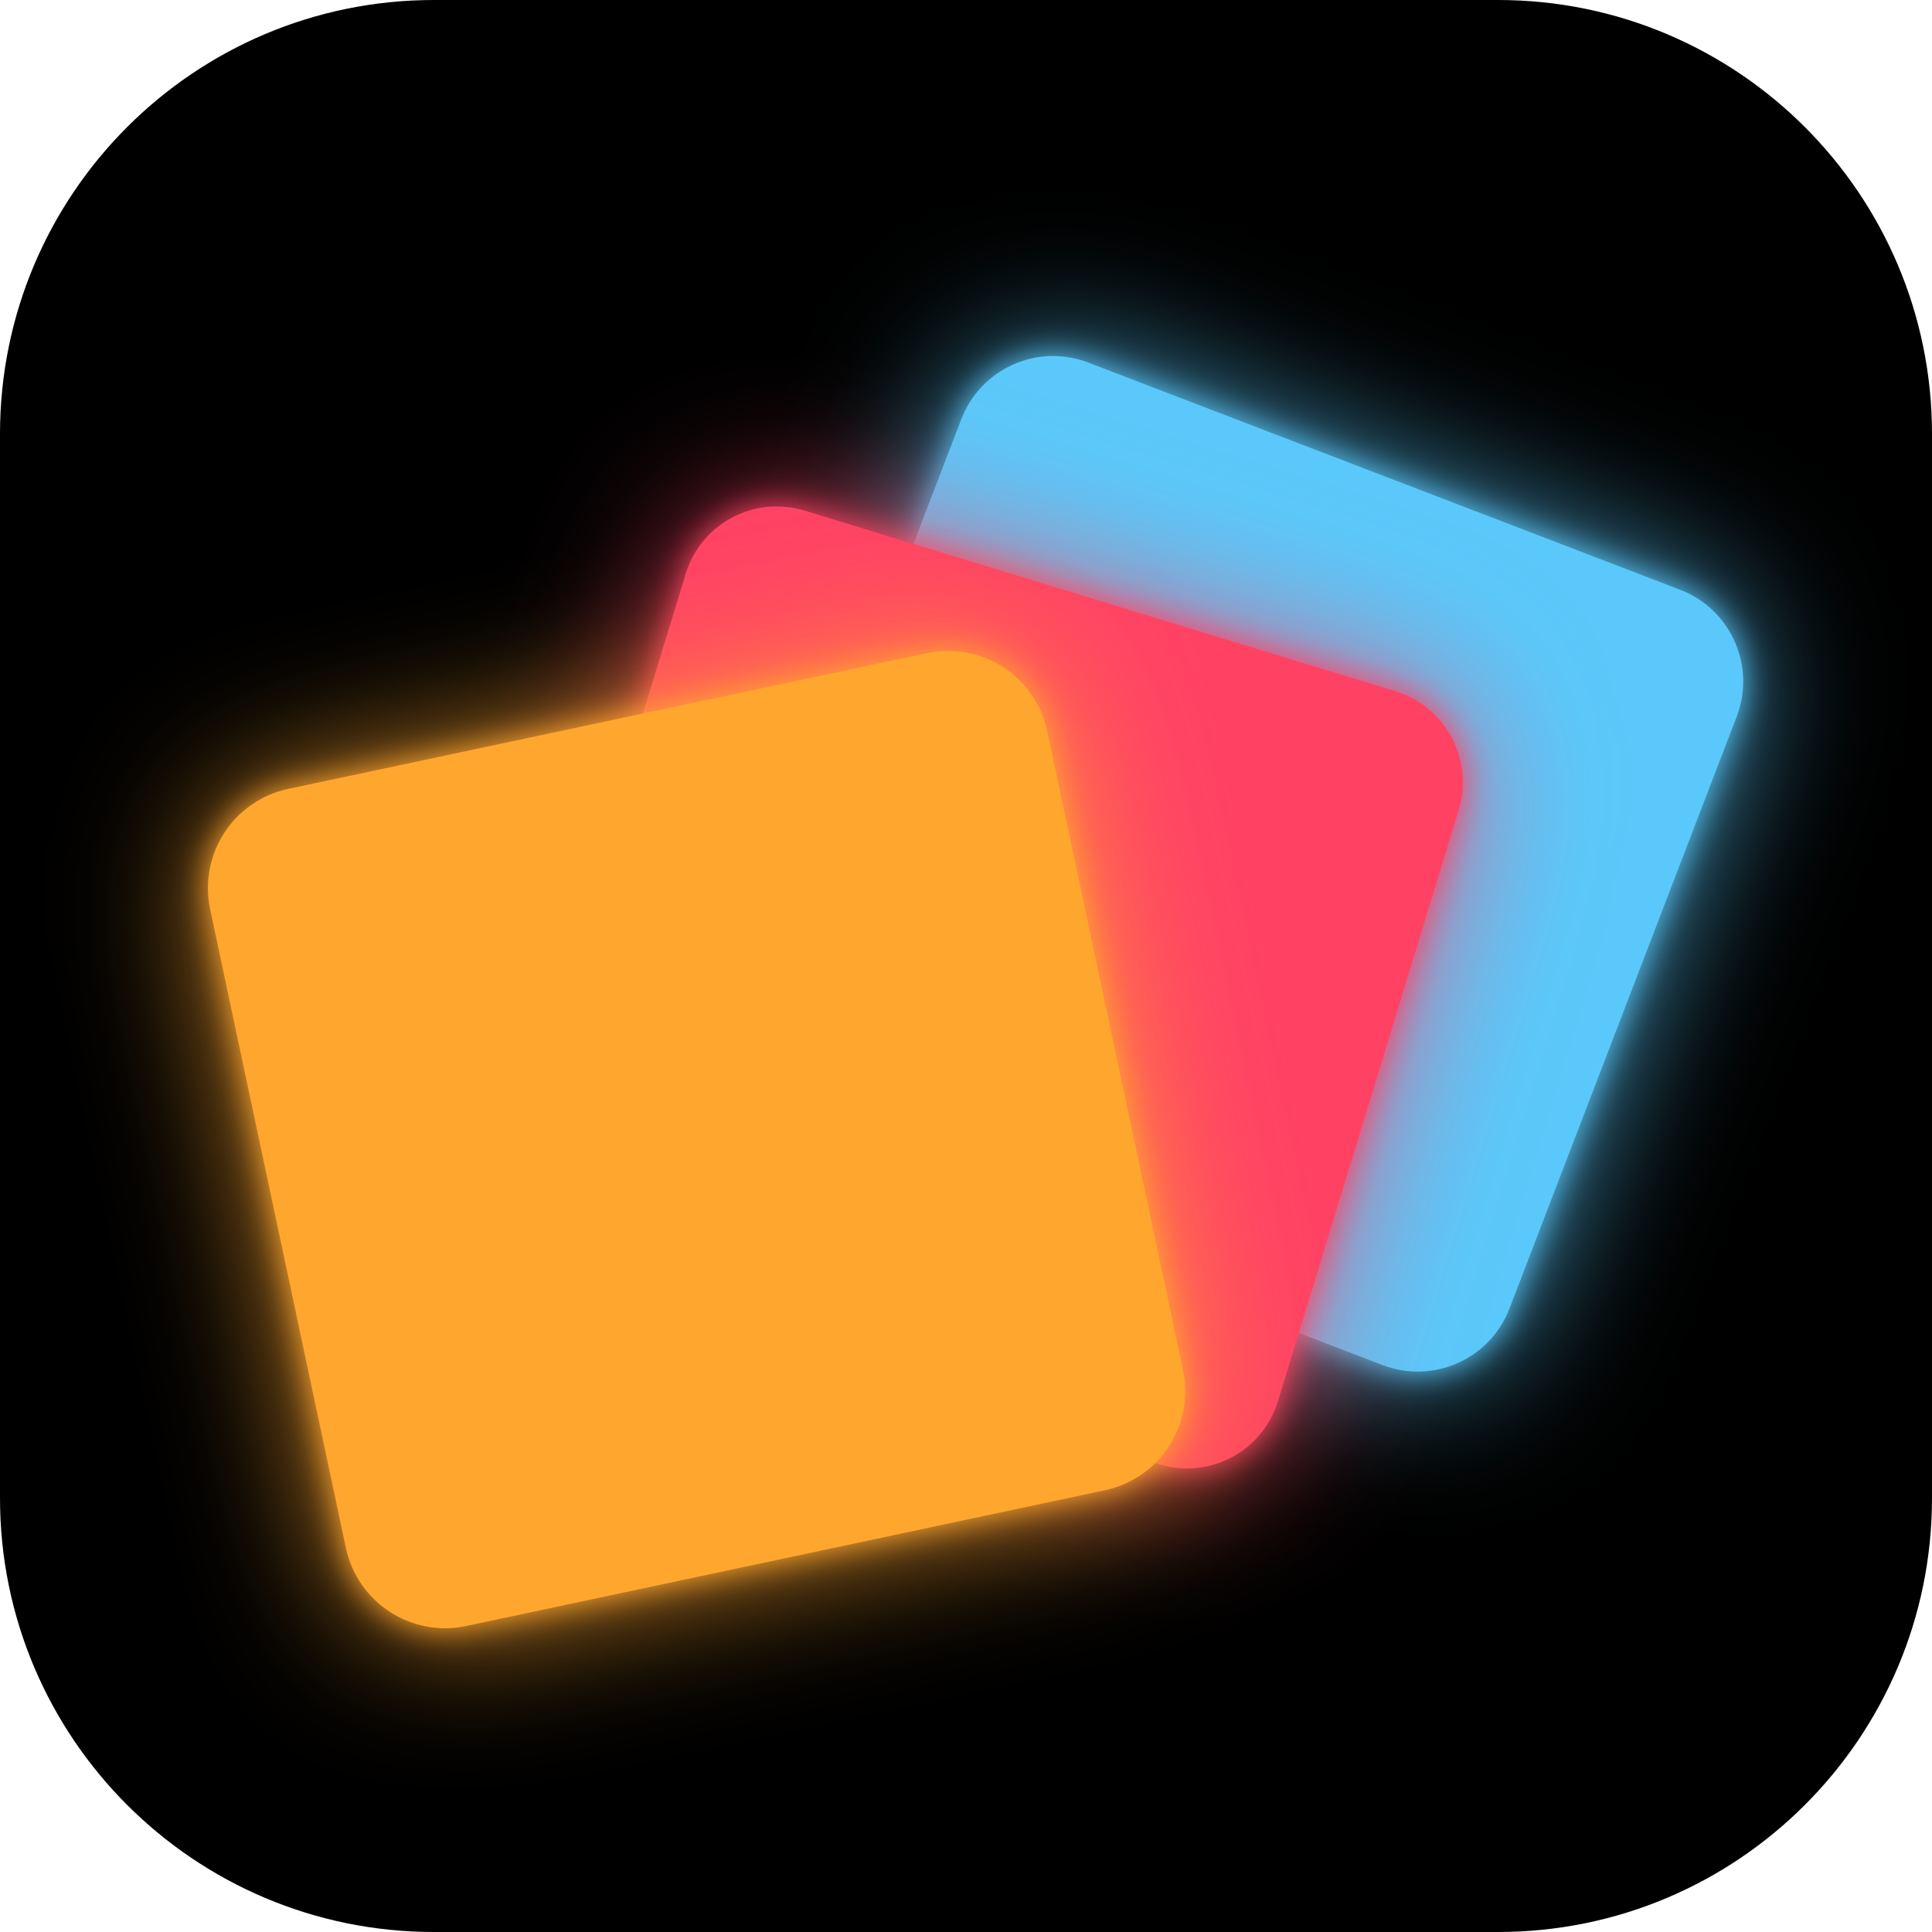
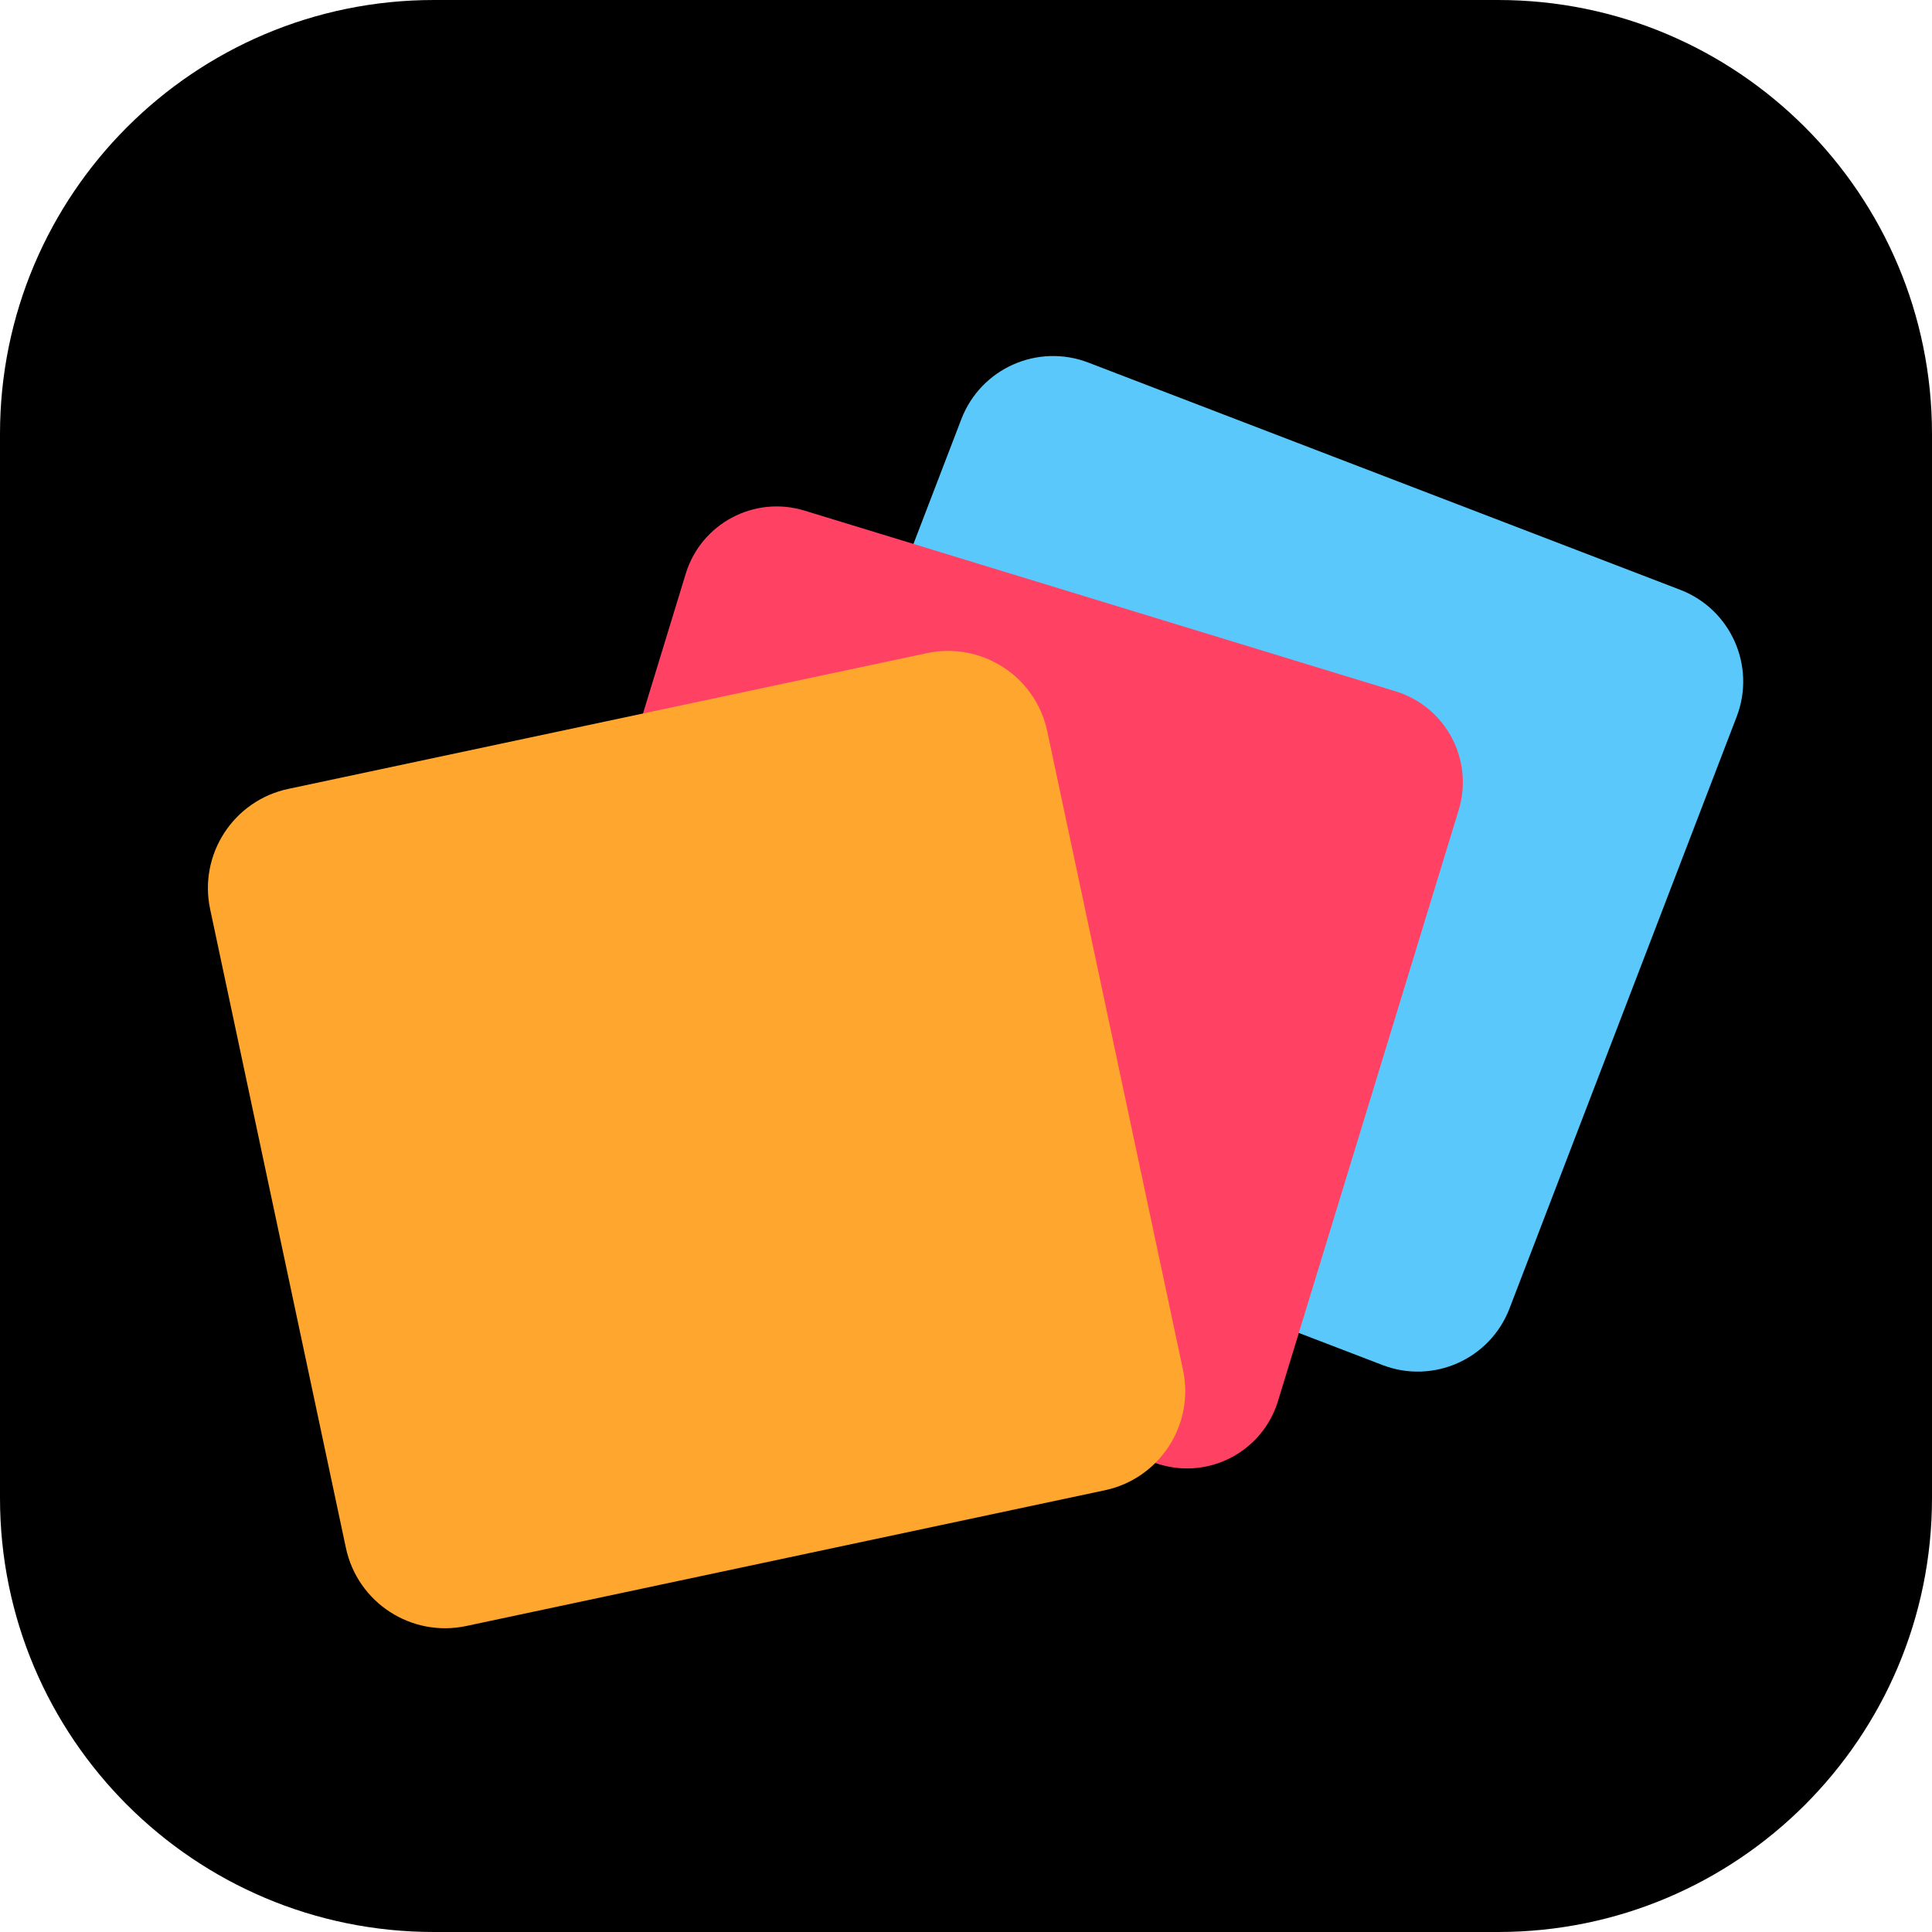
<svg xmlns="http://www.w3.org/2000/svg" viewBox="0 0 1024 1024">
  <defs>
    <clipPath id="tile">
      <rect width="1024" height="1024" rx="230" />
    </clipPath>
-     <filter id="glow" x="-60%" y="-60%" width="220%" height="220%" color-interpolation-filters="sRGB">
-       <feGaussianBlur in="SourceGraphic" stdDeviation="46" result="wide" />
-       <feComponentTransfer in="wide" result="wideSoft">
-         <feFuncA type="linear" slope="0.85" />
-       </feComponentTransfer>
-       <feGaussianBlur in="SourceGraphic" stdDeviation="10" result="tight" />
-       <feMerge>
-         <feMergeNode in="wideSoft" />
-         <feMergeNode in="tight" />
-         <feMergeNode in="SourceGraphic" />
-       </feMerge>
-     </filter>
  </defs>
  <g clip-path="url(#tile)">
    <rect width="1024" height="1024" fill="#000" />
    <g transform="translate(512 520) scale(0.84) translate(-762 -528)">
-       <g filter="url(#glow)">
+       <g>
        <rect x="-262" y="-262" width="524" height="524" rx="62" fill="#5ac8fa" transform="translate(932 454) rotate(21)" />
      </g>
-       <g filter="url(#glow)">
+       <g>
        <rect x="-255" y="-255" width="510" height="510" rx="60" fill="#ff4264" transform="translate(772 532) rotate(17)" />
      </g>
-       <g filter="url(#glow)">
+       <g>
        <rect x="-270" y="-270" width="540" height="540" rx="64" fill="#ffa62f" transform="translate(592 628) rotate(-12)" />
      </g>
    </g>
  </g>
</svg>
